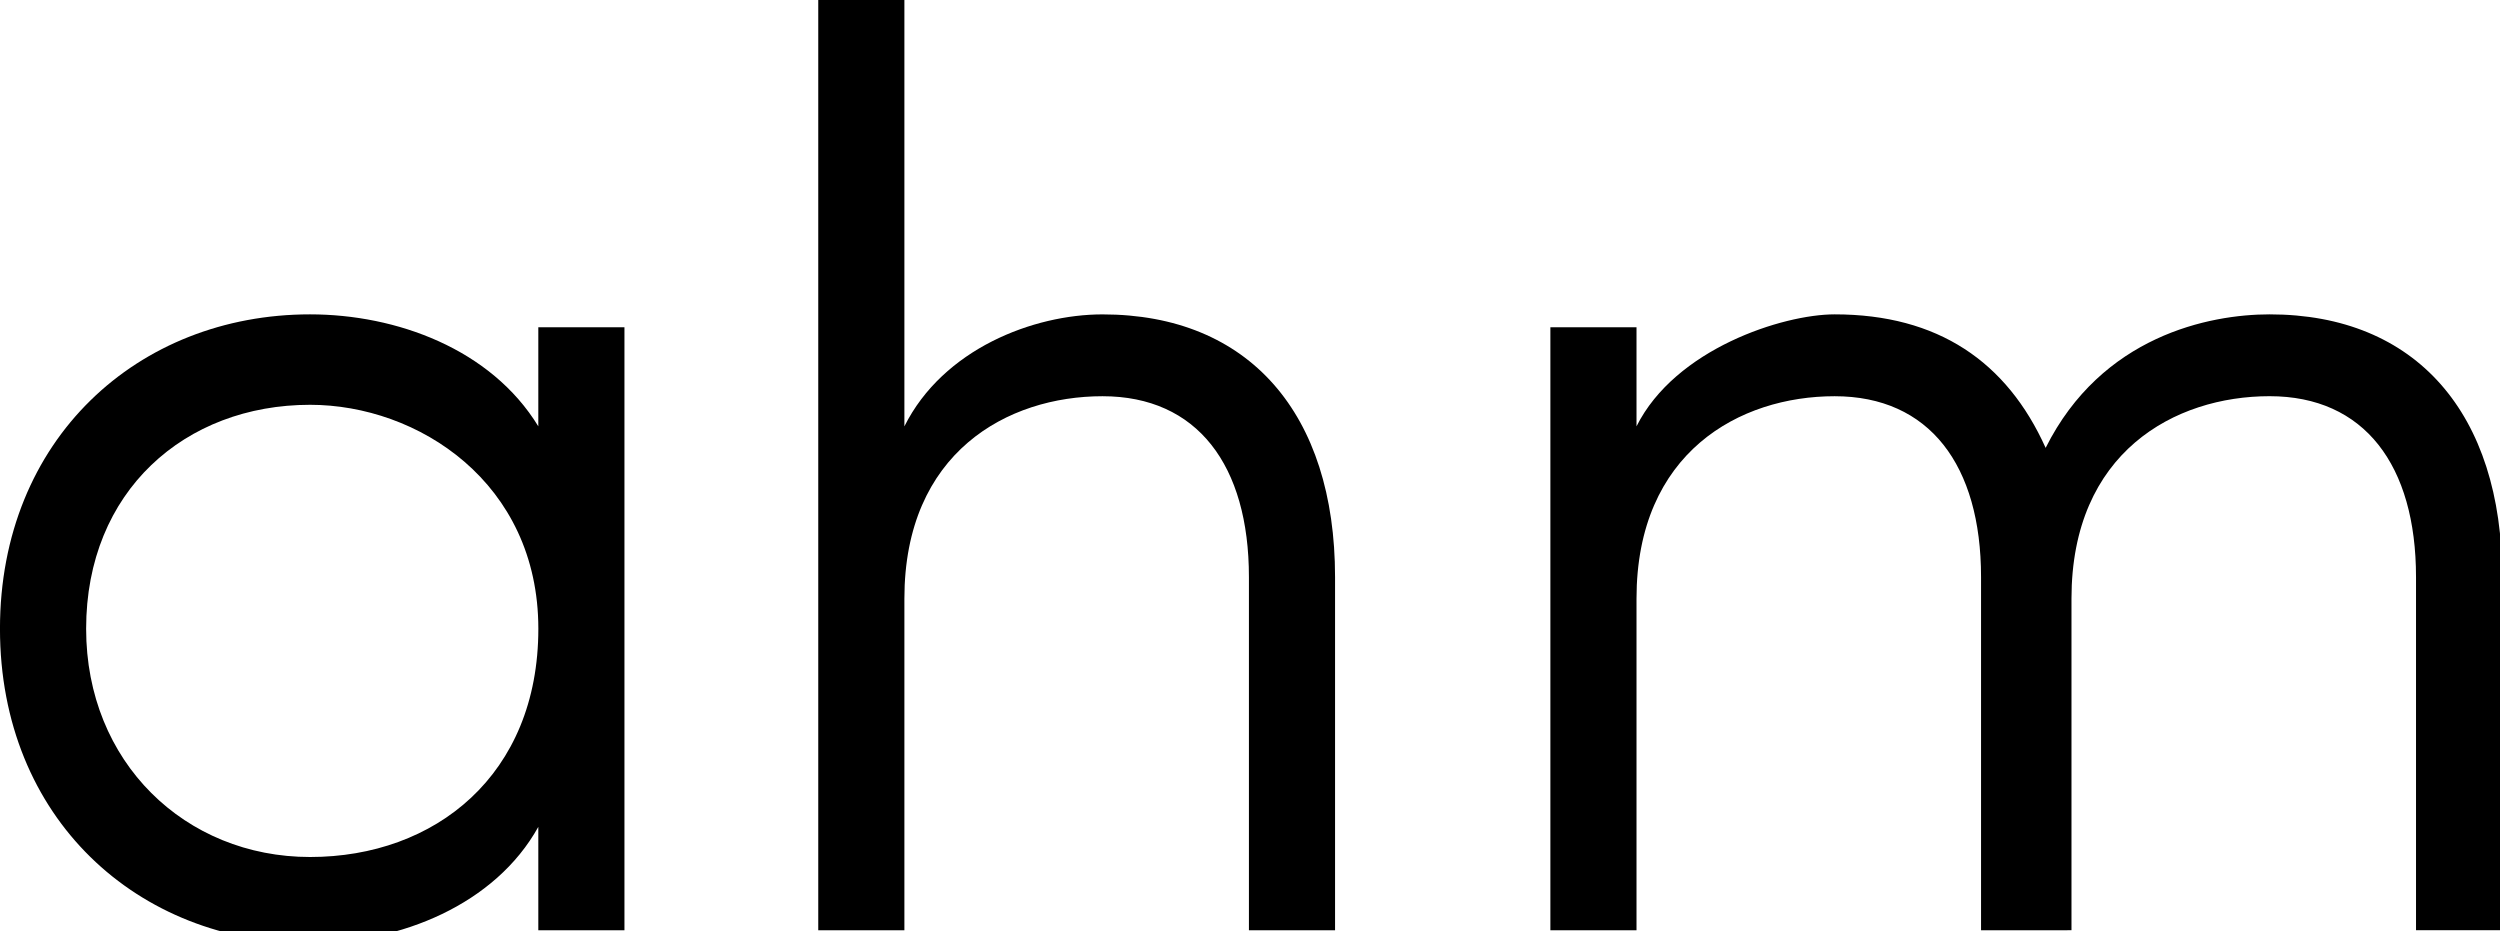
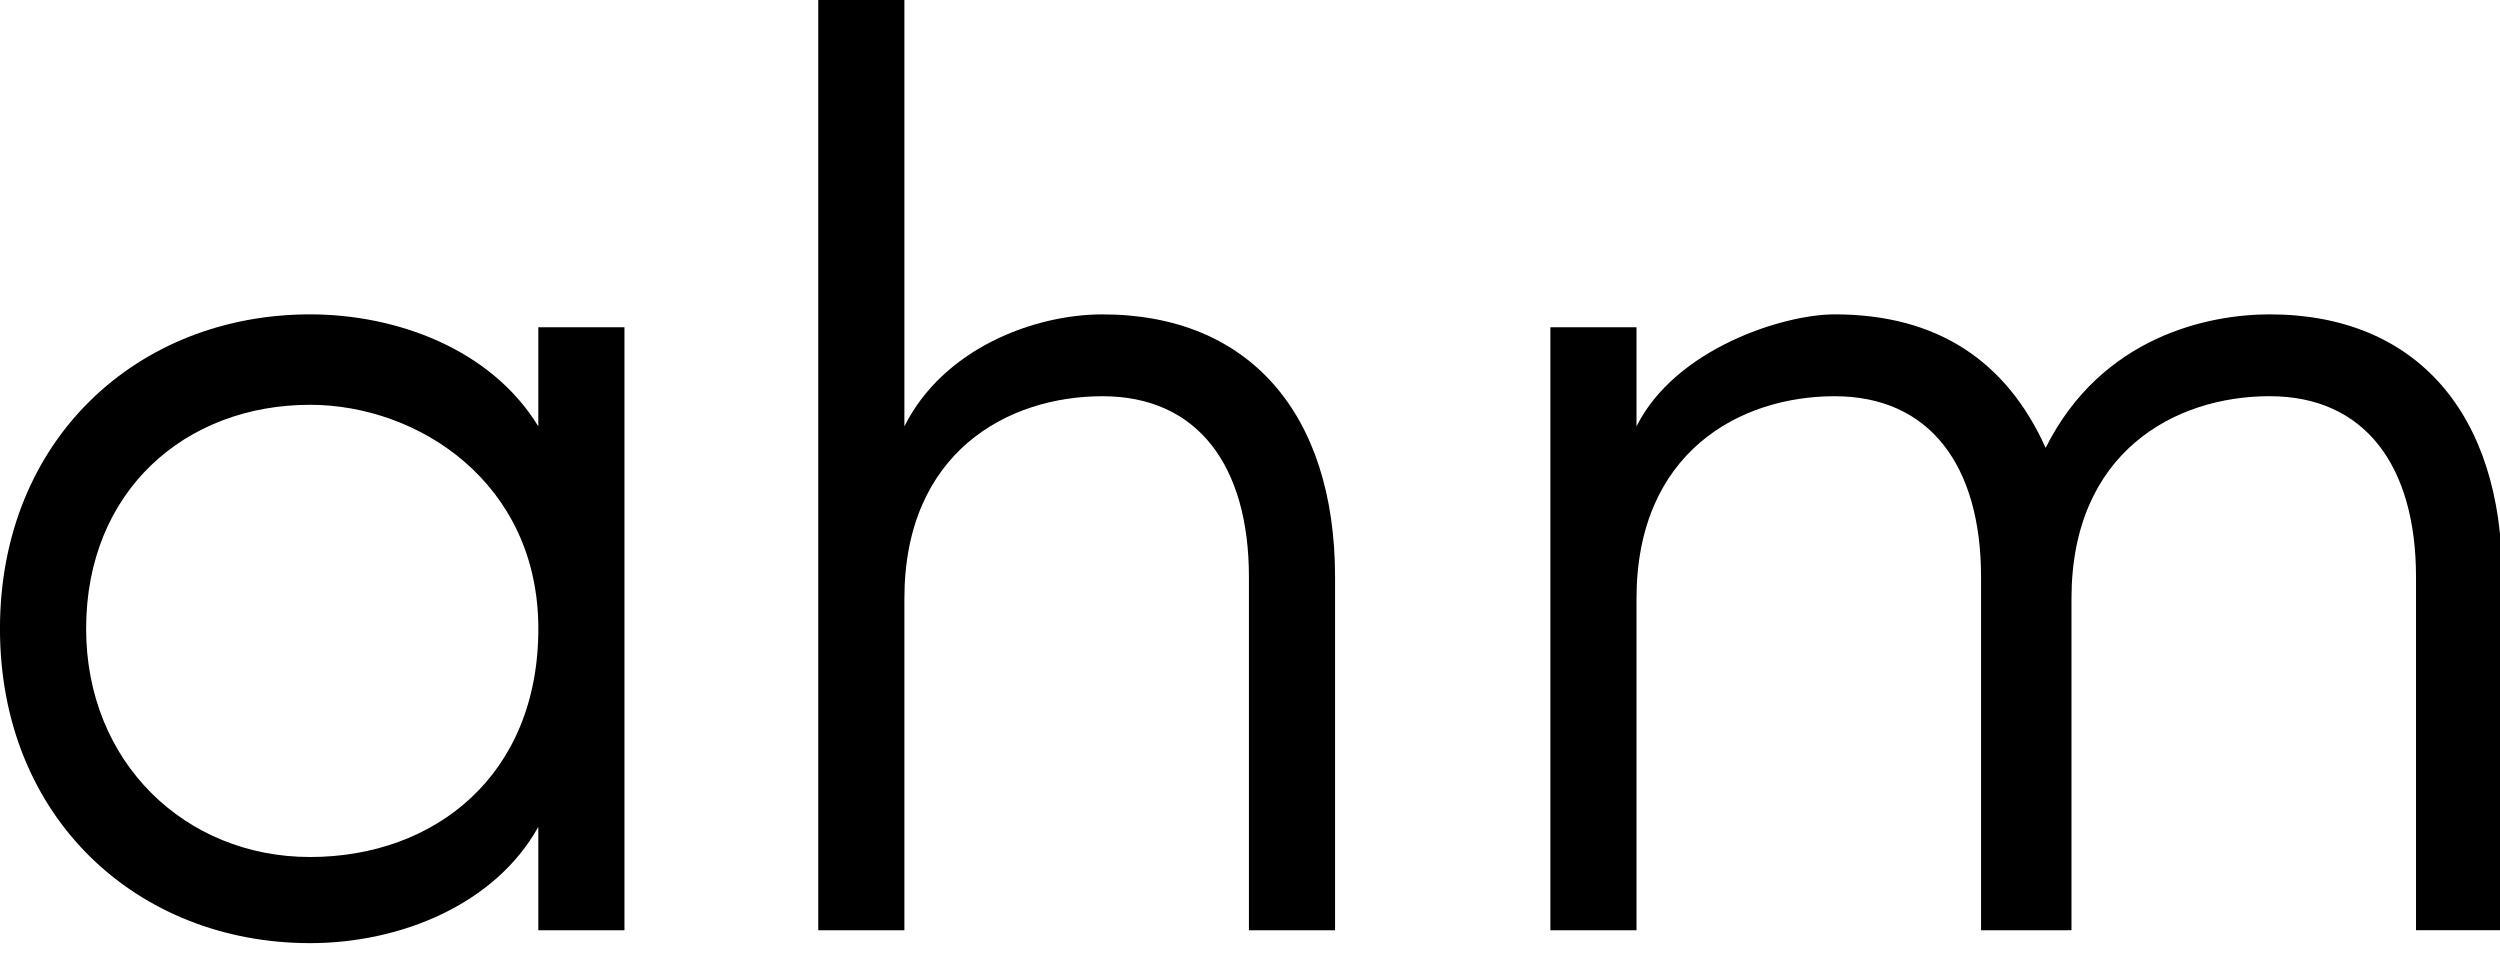
- <svg xmlns="http://www.w3.org/2000/svg" version="1.1" width="86" height="32" viewBox="0 0 86 32">
+ <svg xmlns="http://www.w3.org/2000/svg" version="1.1" width="86" height="33" viewBox="0 0 86 33">
  <path d="M21.481 32h-2.963v-3.556c-1.481 2.667-4.741 4-7.852 4-5.926 0-10.667-4.296-10.667-10.815s4.741-10.815 10.667-10.815c2.963 0 6.222 1.185 7.852 3.852v-3.407h2.963v20.741zM10.667 29.481c4.296 0 7.852-2.815 7.852-7.852s-4.148-7.704-7.852-7.704c-4.296 0-7.704 2.963-7.704 7.704 0 4.593 3.407 7.852 7.704 7.852z" />
  <path d="M31.111 32h-2.963v-32h2.963v14.667c1.333-2.667 4.444-3.852 6.815-3.852 5.037 0 8 3.407 8 9.037v12.148h-2.963v-12.148c0-3.852-1.778-6.222-5.037-6.222s-6.815 1.926-6.815 6.963v11.407z" />
  <path d="M71.111 32h-2.963v-12.148c0-3.852-1.778-6.222-5.037-6.222s-6.815 1.926-6.815 6.963v11.407h-2.963v-20.741h2.963v3.407c1.333-2.667 5.037-3.852 6.815-3.852 3.556 0 5.926 1.63 7.259 4.593 1.926-3.852 5.63-4.593 7.704-4.593 5.037 0 8 3.407 8 9.037v12.148h-2.963v-12.148c0-3.852-1.778-6.222-5.037-6.222s-6.815 1.926-6.815 6.963v11.407z" />
</svg>
